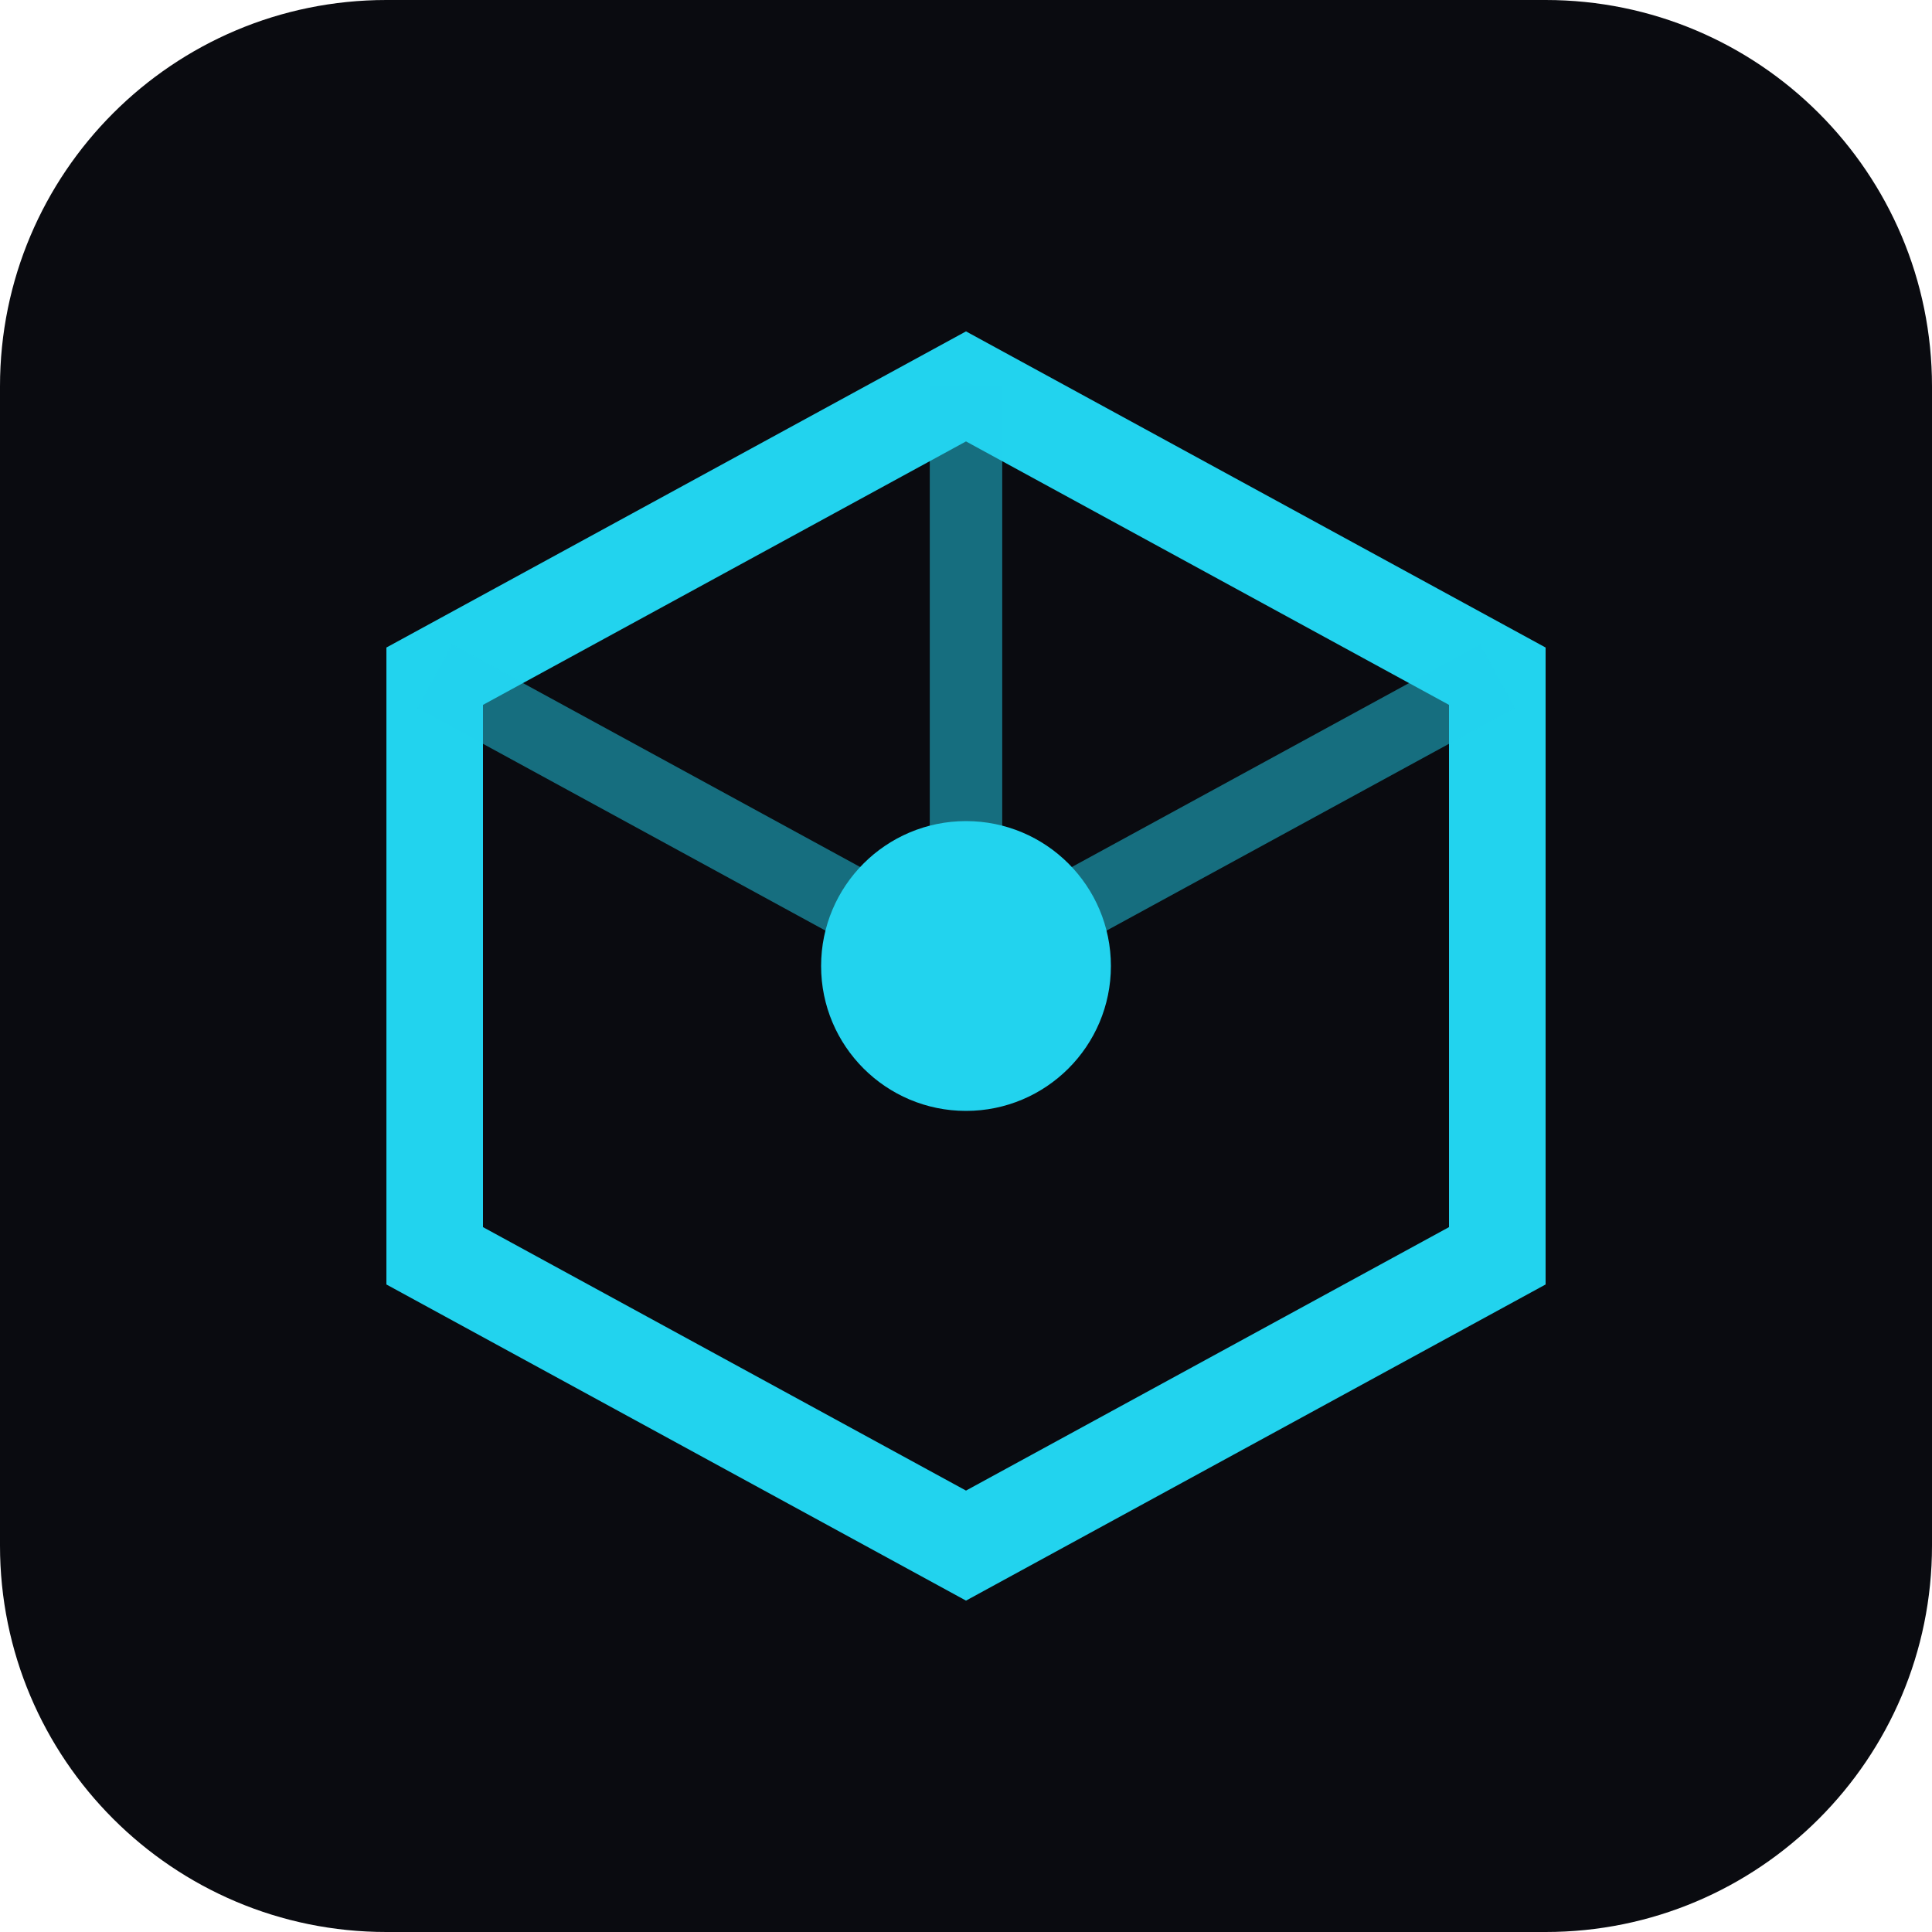
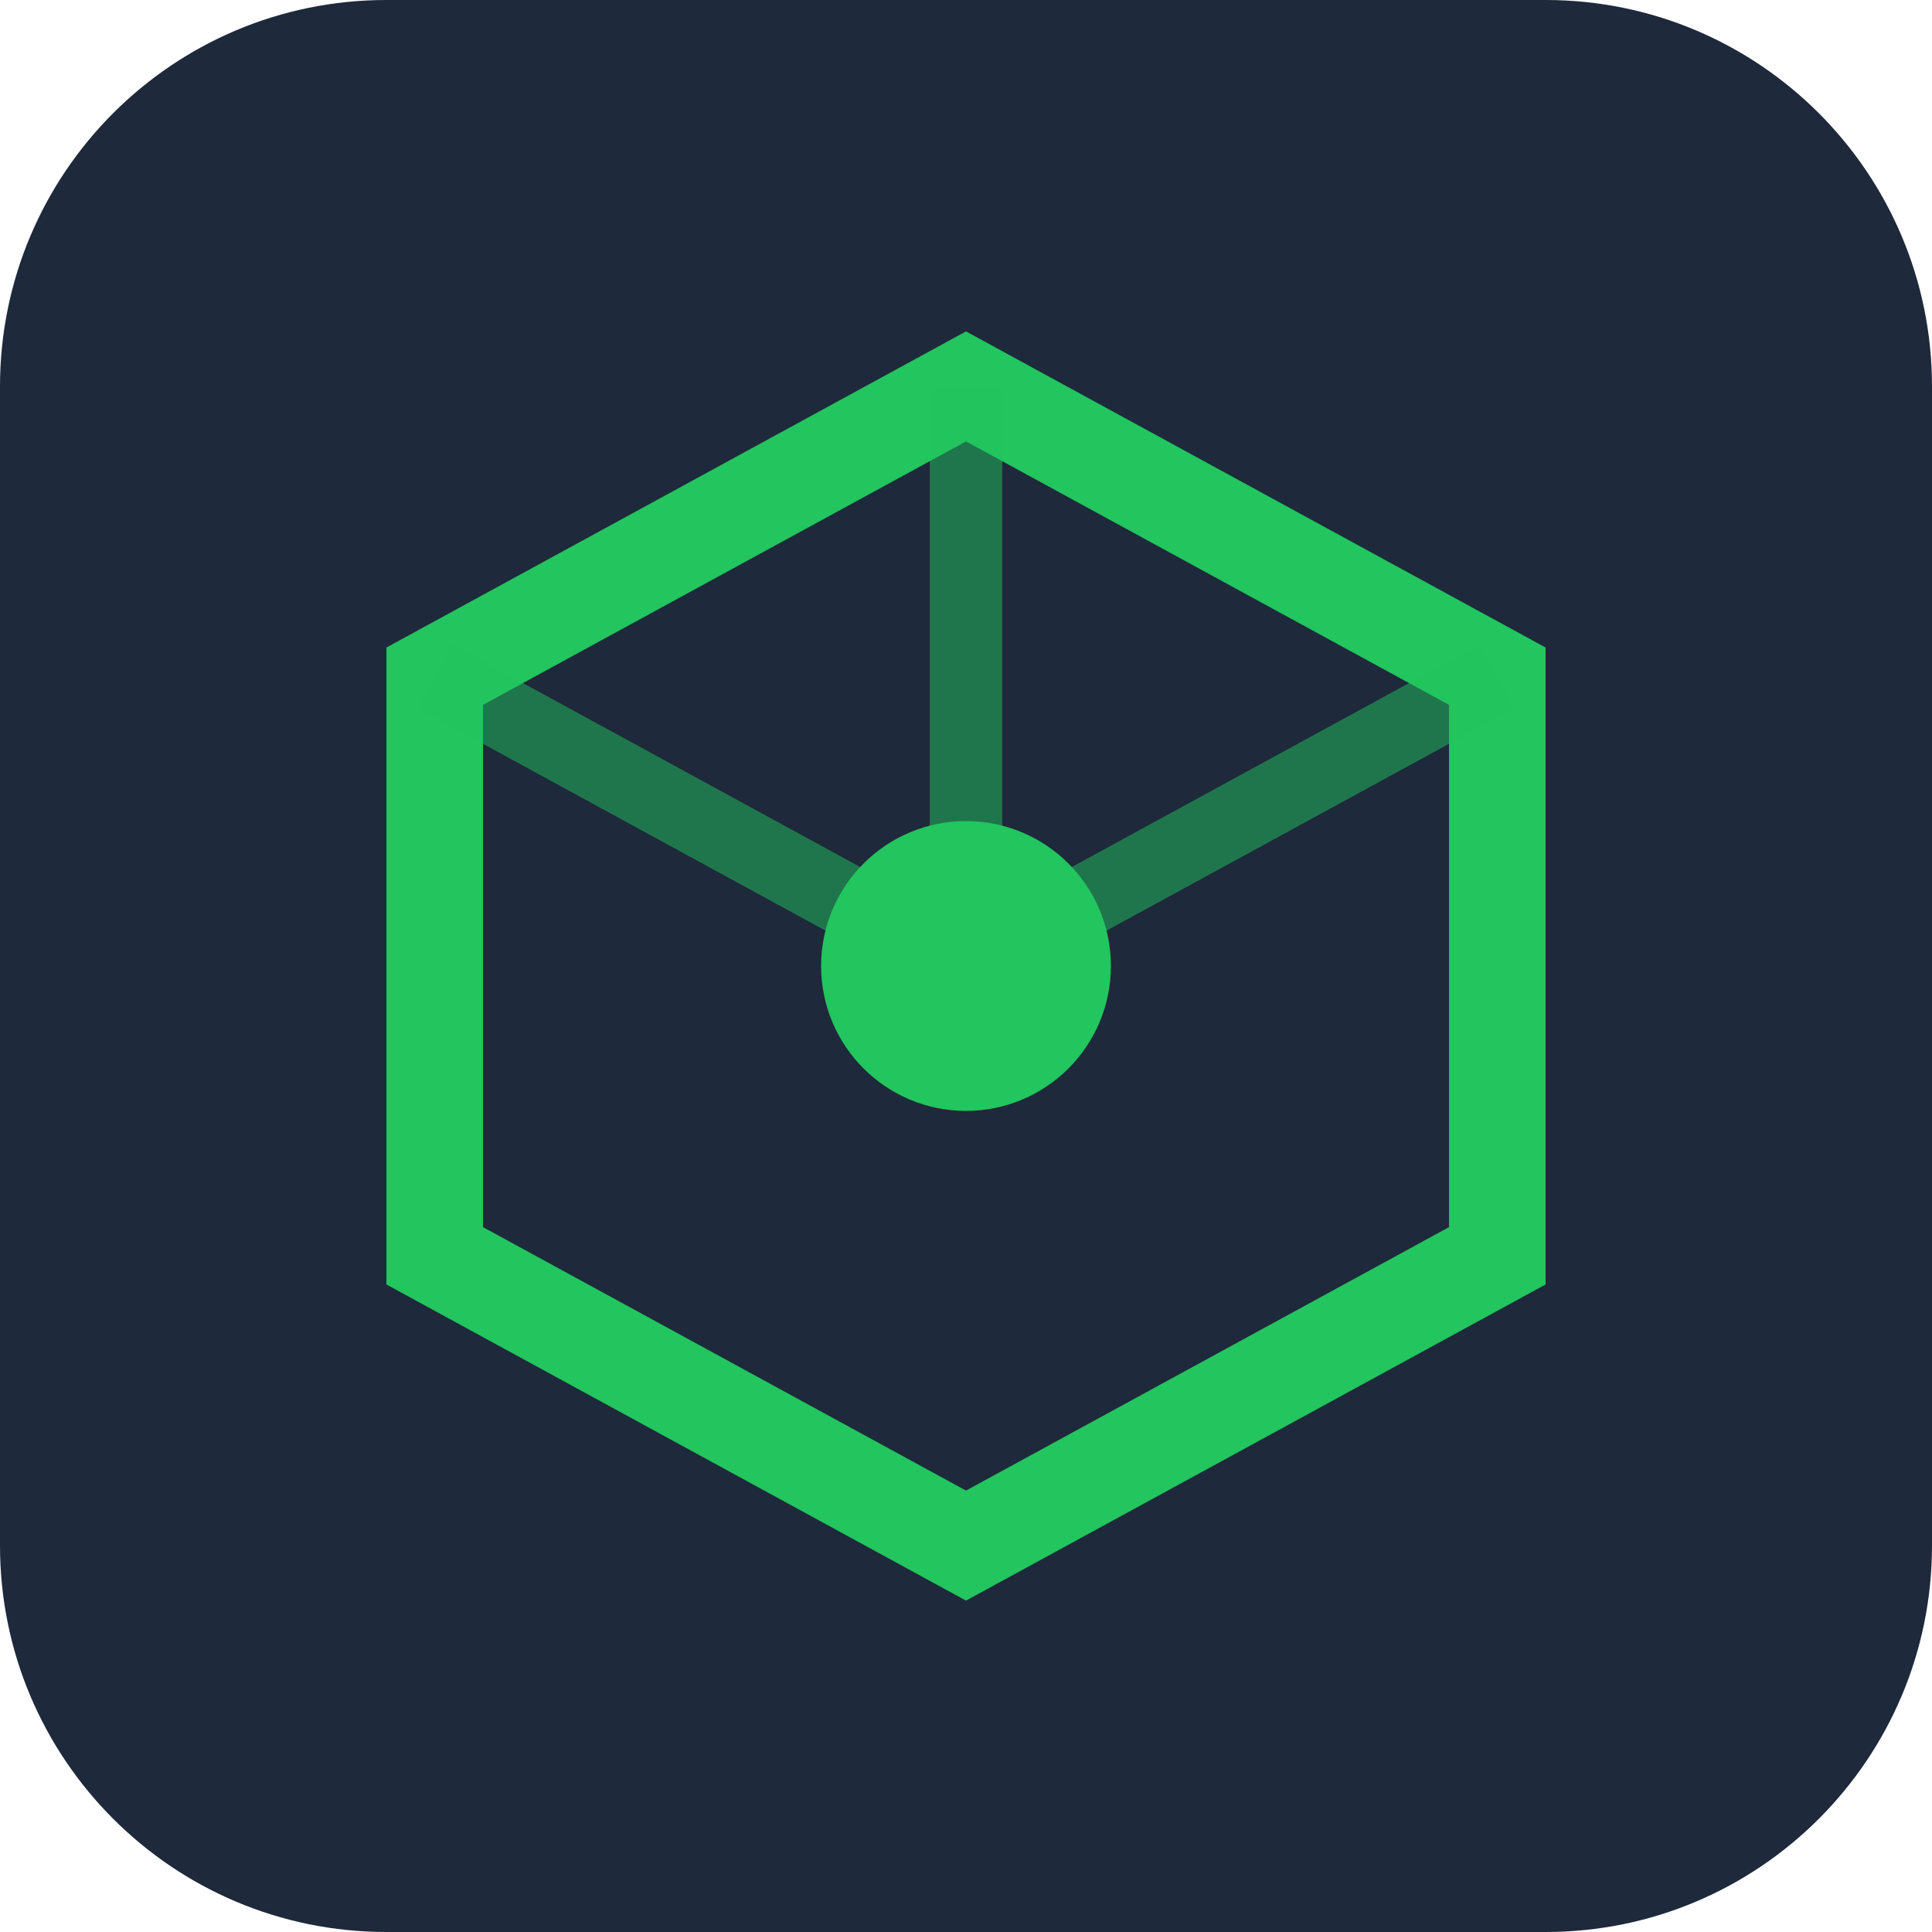
<svg xmlns="http://www.w3.org/2000/svg" width="512" height="512" viewBox="0 0 40 40" fill="none">
-   <rect width="40" height="40" rx="8" fill="#0a0b10" />
-   <path d="M20 8L31 14V26L20 32L9 26V14L20 8Z" stroke="#22d3ee" stroke-width="2" />
-   <path d="M20 8V20M31 14L20 20M9 14L20 20" stroke="#22d3ee" stroke-opacity="0.5" stroke-width="1.5" />
-   <circle cx="20" cy="20" r="3" fill="#22d3ee" />
+   <rect width="40" height="40" rx="8" fill="#1E293B" />
+   <path d="M20 8L31 14V26L20 32L9 26V14L20 8Z" stroke="#22C55E" stroke-width="2" />
+   <path d="M20 8V20M31 14L20 20M9 14L20 20" stroke="#22C55E" stroke-opacity="0.5" stroke-width="1.5" />
+   <circle cx="20" cy="20" r="3" fill="#22C55E" />
</svg>
